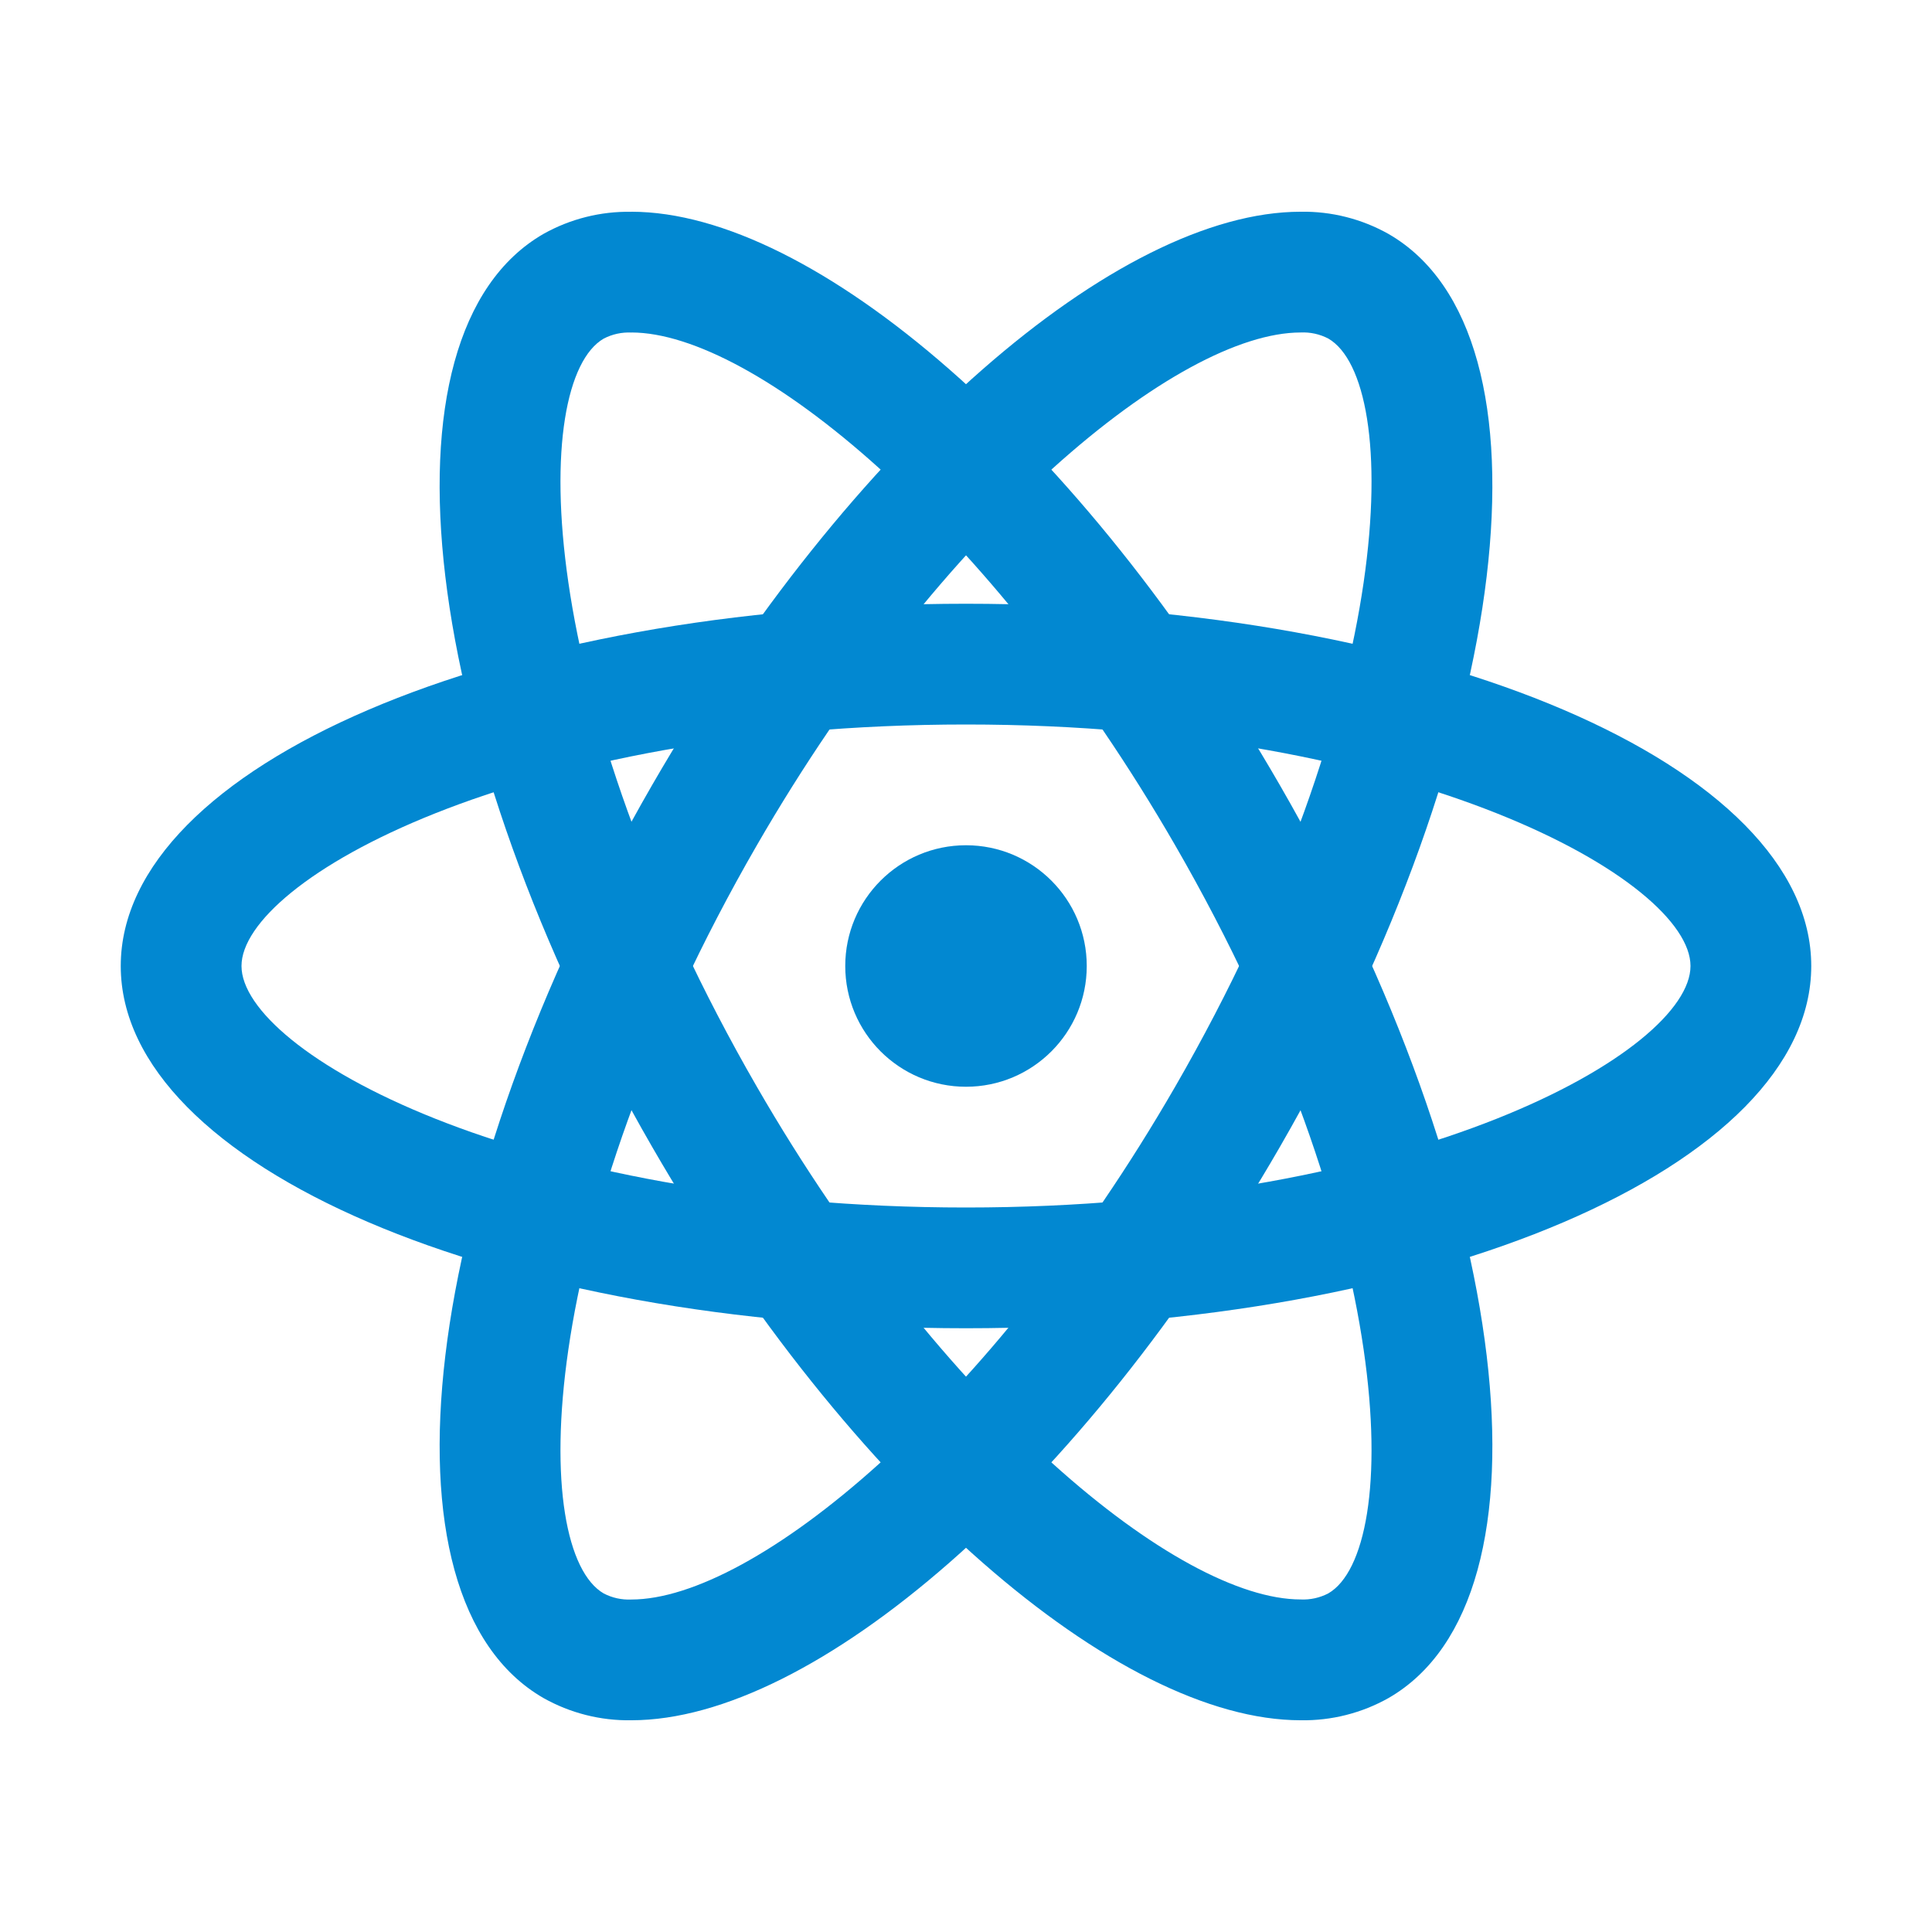
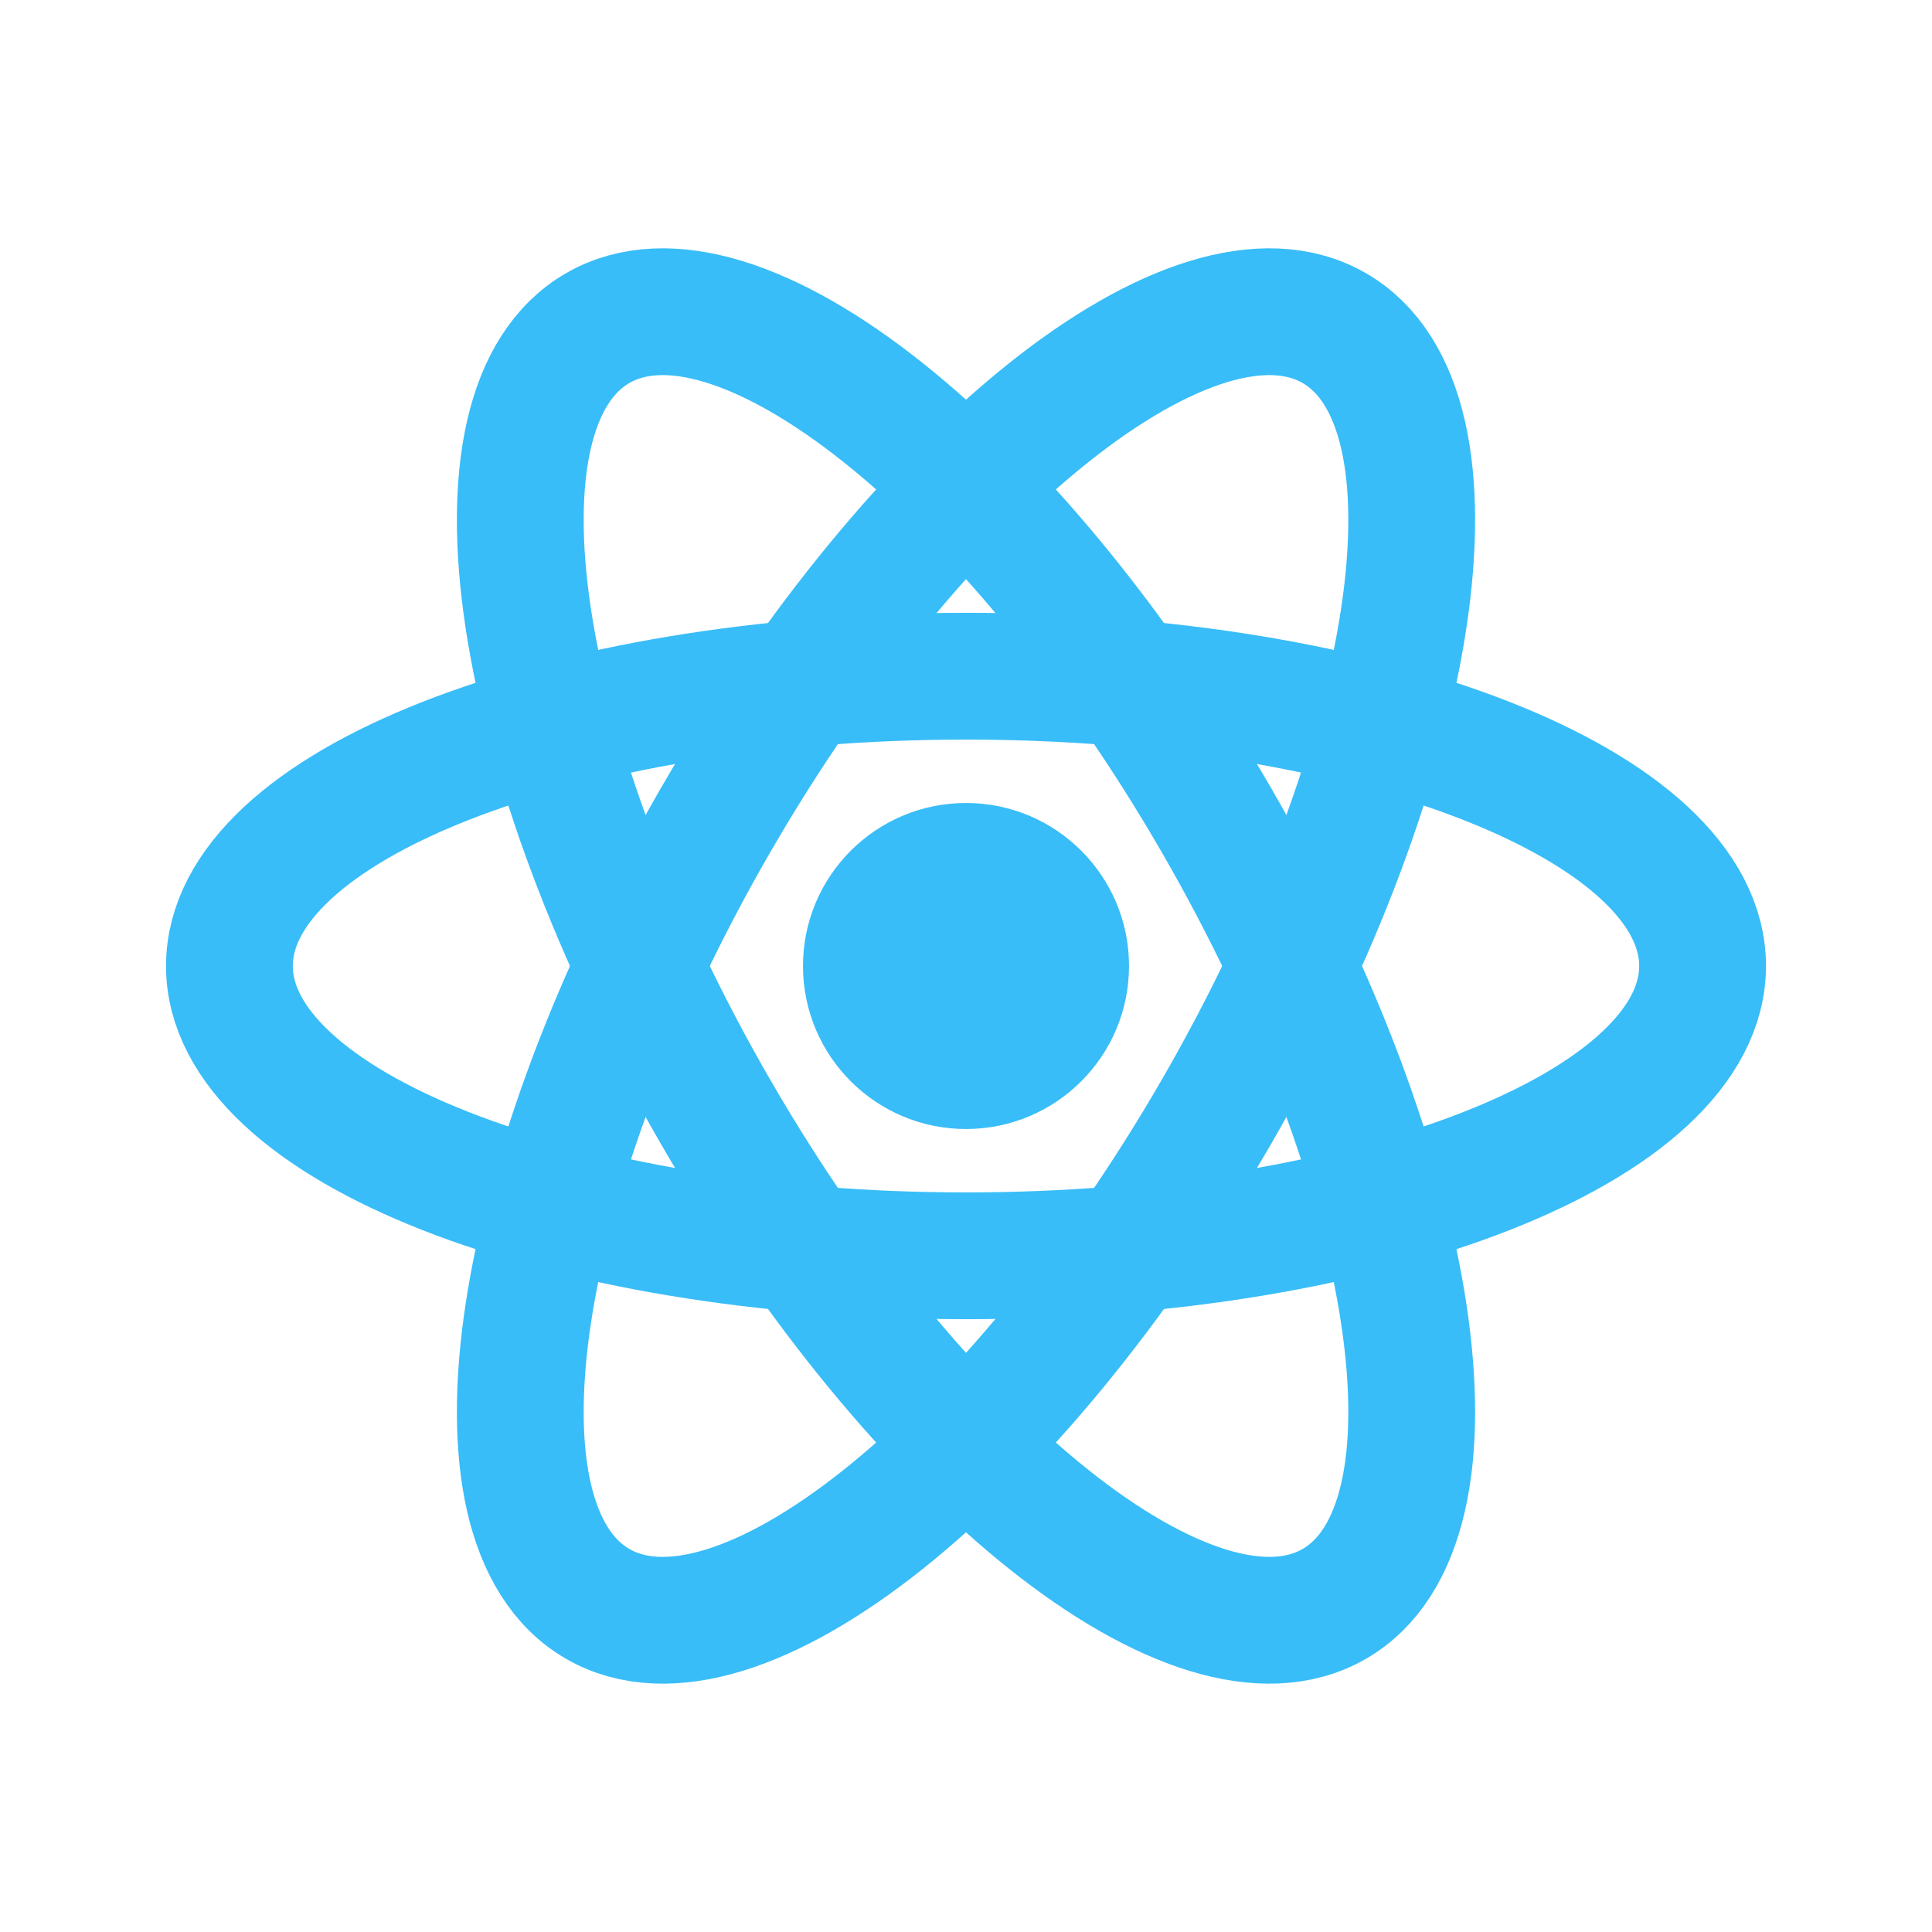
- <svg xmlns="http://www.w3.org/2000/svg" viewBox="0 0 32 32">
-   <path fill="#0288d1" d="M16 12c7.444 0 12 2.59 12 4s-4.556 4-12 4-12-2.59-12-4 4.556-4 12-4m0-2c-7.732 0-14 2.686-14 6s6.268 6 14 6 14-2.686 14-6-6.268-6-14-6" />
-   <path fill="#0288d1" d="M16 14a2 2 0 1 0 2 2 2 2 0 0 0-2-2" />
-   <path fill="#0288d1" d="M10.458 5.507c2.017 0 5.937 3.177 9.006 8.493 3.722 6.447 3.757 11.687 2.536 12.392a.9.9 0 0 1-.457.1c-2.017 0-5.938-3.176-9.007-8.492C8.814 11.553 8.779 6.313 10 5.608a.9.9 0 0 1 .458-.1m-.001-2A2.87 2.87 0 0 0 9 3.875C6.13 5.532 6.938 12.304 10.804 19c3.284 5.69 7.72 9.493 10.74 9.493A2.87 2.87 0 0 0 23 28.124c2.87-1.656 2.062-8.428-1.804-15.124-3.284-5.69-7.72-9.493-10.74-9.493Z" />
-   <path fill="#0288d1" d="M21.543 5.507a.9.9 0 0 1 .457.1c1.221.706 1.186 5.946-2.536 12.393-3.07 5.316-6.99 8.493-9.007 8.493a.9.9 0 0 1-.457-.1C8.779 25.686 8.814 20.446 12.536 14c3.07-5.316 6.99-8.493 9.007-8.493m0-2c-3.02 0-7.455 3.804-10.74 9.493C6.939 19.696 6.13 26.468 9 28.124a2.87 2.87 0 0 0 1.457.369c3.02 0 7.455-3.804 10.74-9.493C25.061 12.304 25.87 5.532 23 3.876a2.87 2.87 0 0 0-1.457-.369" />
+ <svg xmlns="http://www.w3.org/2000/svg" viewBox="0 0 16 16" fill="none">
+   <circle cx="8" cy="8" r="1.35" fill="#38bdf8" />
+   <g stroke="#38bdf8" stroke-width="1.05">
+     <ellipse cx="8" cy="8" rx="6.1" ry="2.4" />
+     <ellipse cx="8" cy="8" rx="6.1" ry="2.4" transform="rotate(60 8 8)" />
+     <ellipse cx="8" cy="8" rx="6.1" ry="2.4" transform="rotate(120 8 8)" />
+   </g>
</svg>
